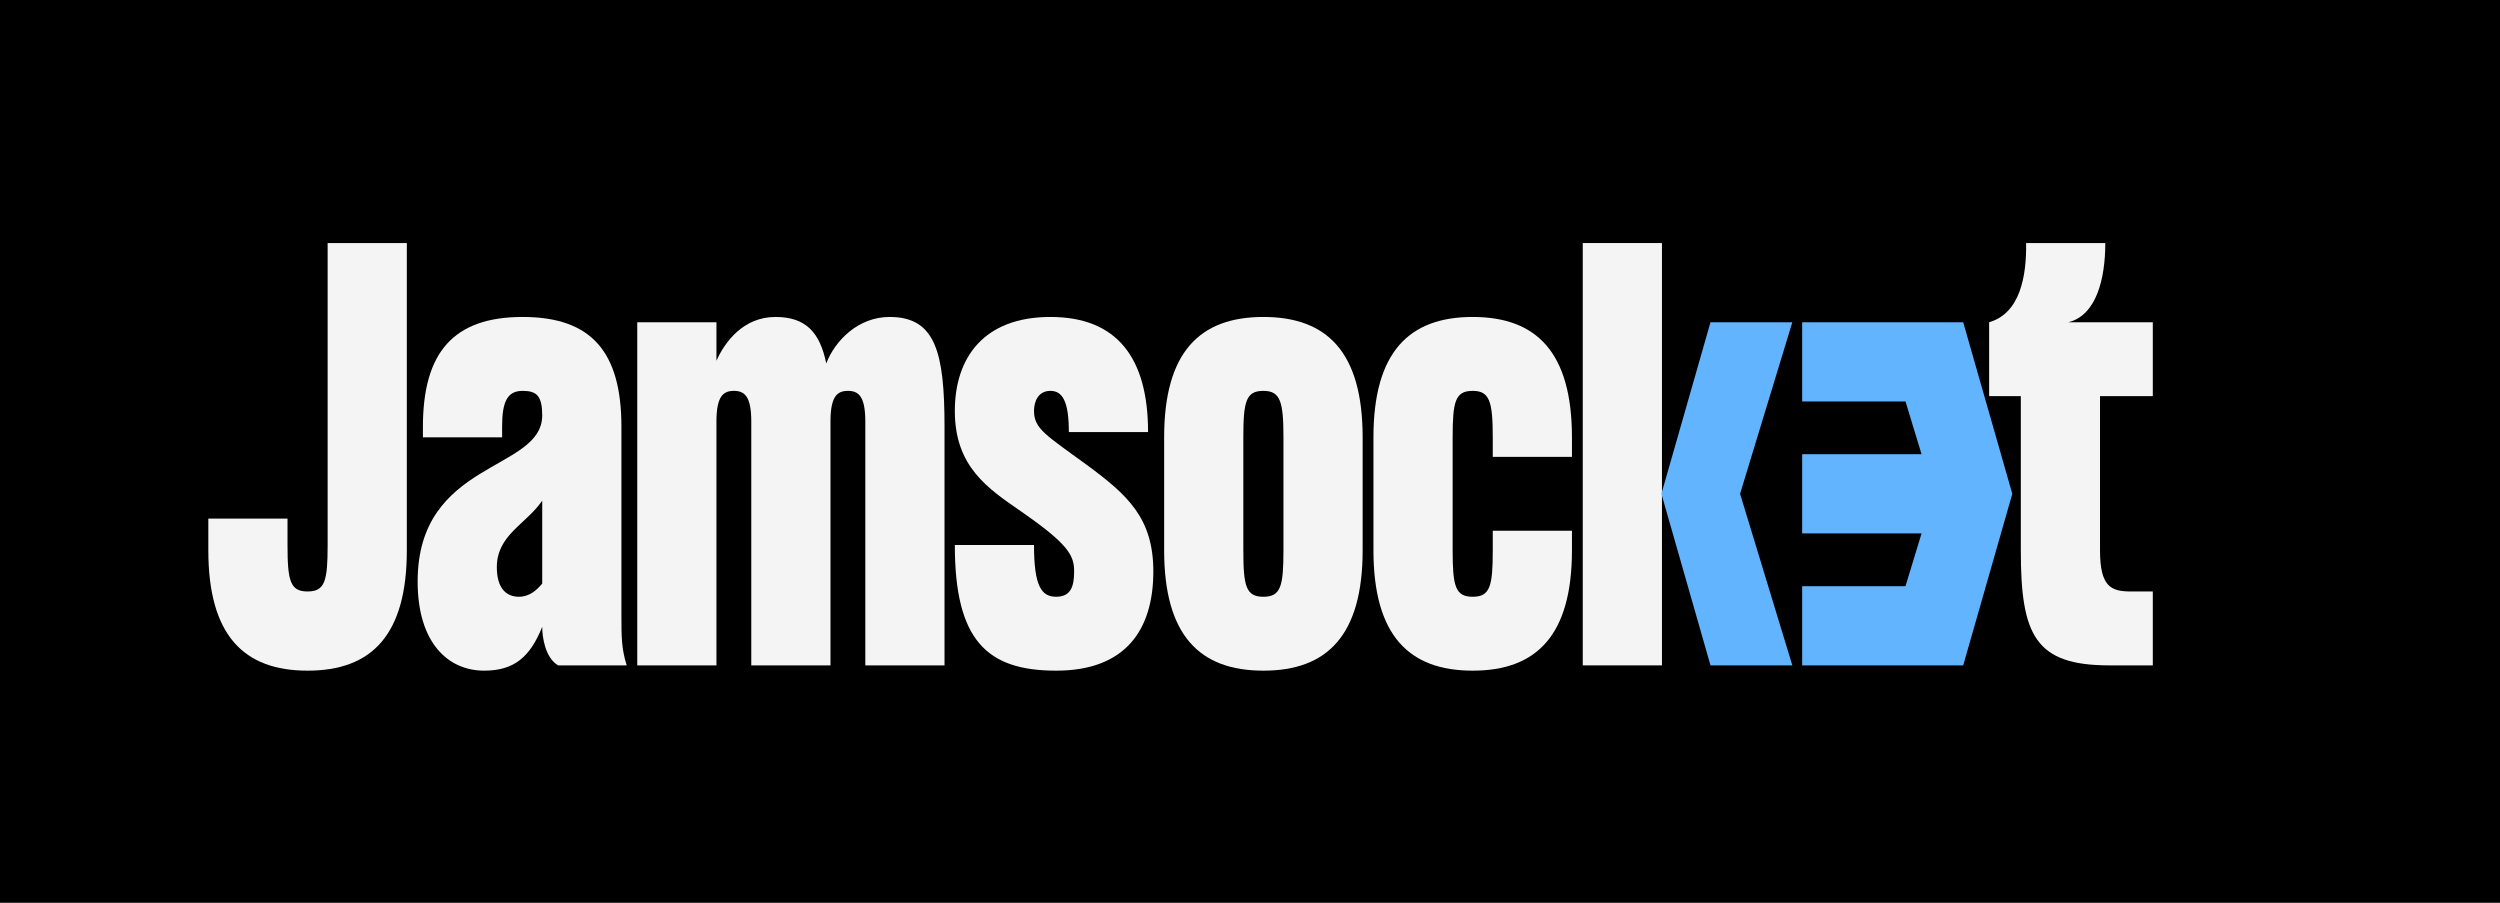
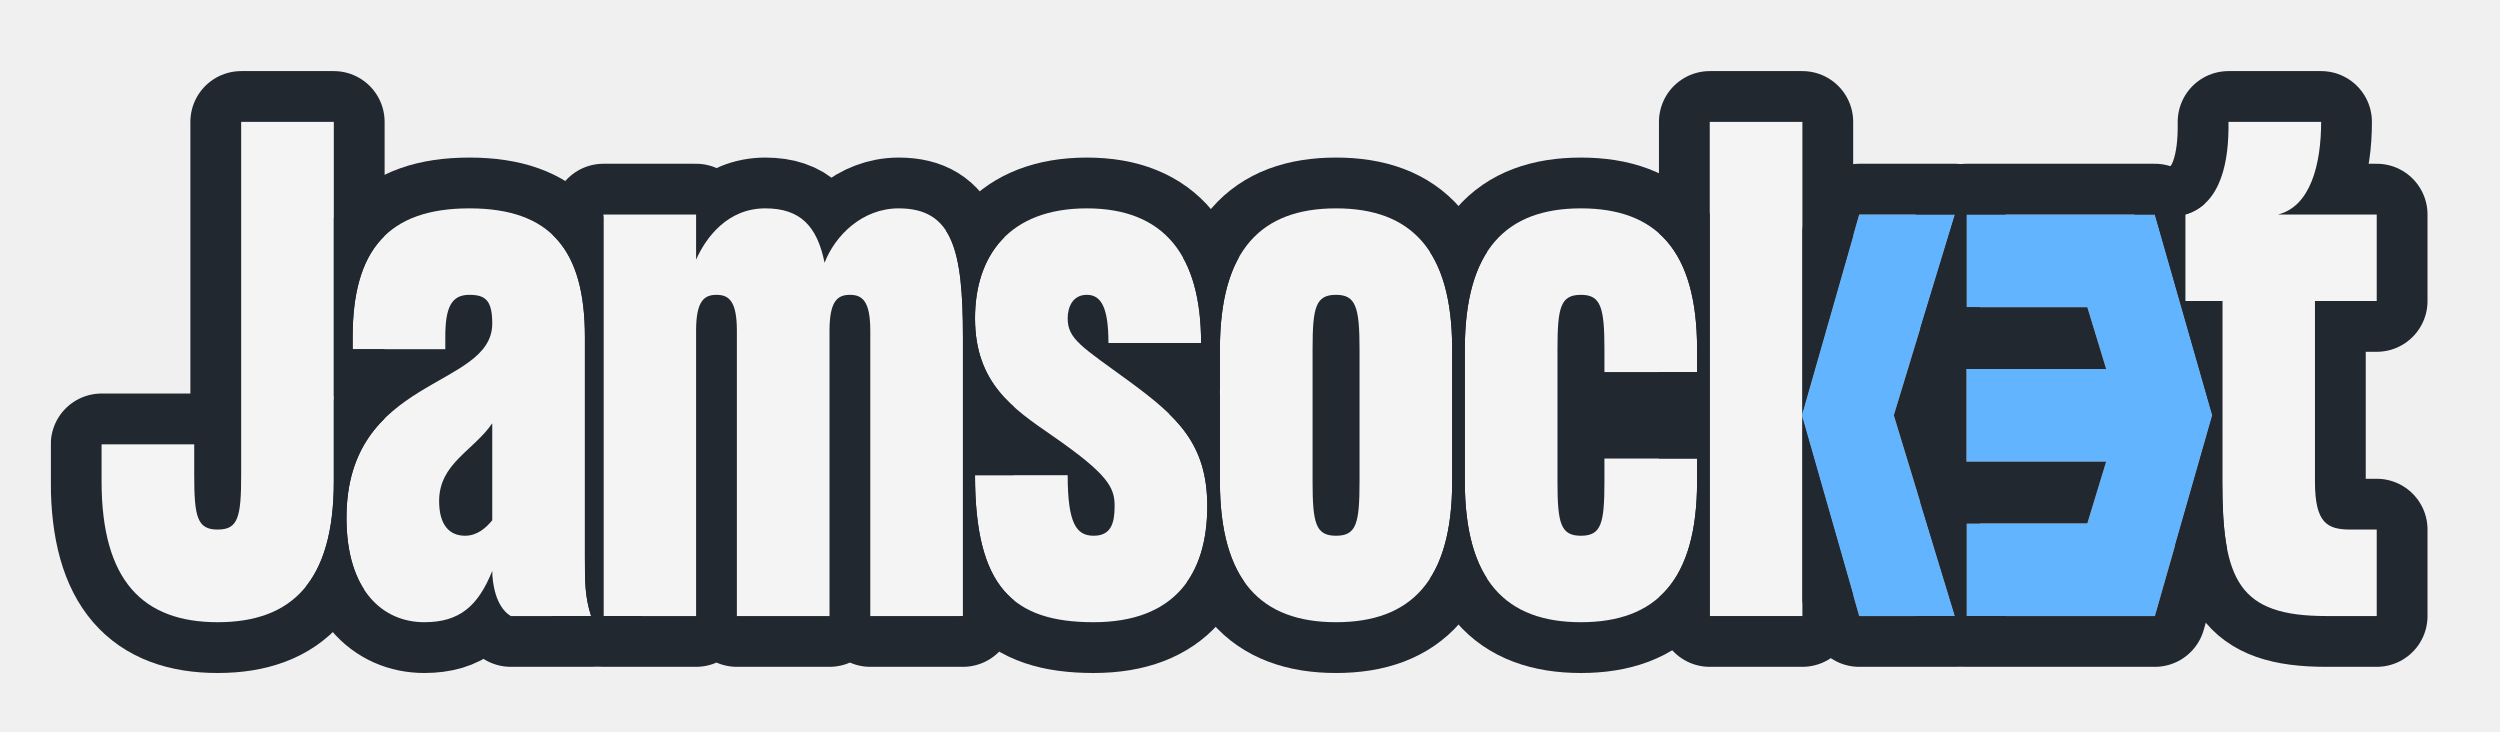
- <svg xmlns="http://www.w3.org/2000/svg" width="576" height="208" viewBox="0 0 144 52" fill="none">
-   <rect width="144" height="52" fill="black" />
-   <path d="M23.433 14H18.872V31.393C18.872 33.461 18.72 34.069 17.717 34.069C16.713 34.069 16.561 33.461 16.561 31.393V29.873H12V31.697C12 36.593 14.037 38.63 17.717 38.63C21.396 38.63 23.433 36.593 23.433 31.697V14Z" fill="#F5F4F4" />
-   <path d="M35.794 35.407V24.582C35.794 20.294 34.091 18.257 30.107 18.257C26.124 18.257 24.36 20.294 24.36 24.582V25.19H28.921V24.582C28.921 23.122 29.226 22.514 30.107 22.514C30.928 22.514 31.232 22.818 31.232 23.943C31.202 27.166 24.056 26.498 24.056 33.491C24.056 37.079 25.85 38.63 27.887 38.63C29.621 38.63 30.533 37.84 31.232 36.106C31.232 36.654 31.384 37.87 32.145 38.326H36.098C35.794 37.353 35.794 36.684 35.794 35.407ZM31.232 33.613C30.928 33.978 30.503 34.373 29.894 34.373C29.134 34.373 28.617 33.856 28.617 32.67C28.617 30.815 30.29 30.207 31.232 28.839V33.613Z" fill="#F5F4F4" />
-   <path d="M51.241 18.257C49.447 18.257 48.109 19.595 47.592 20.933C47.227 19.139 46.406 18.257 44.673 18.257C42.818 18.257 41.754 19.686 41.267 20.781V18.561H36.706V38.326H41.267V24.278C41.267 22.818 41.663 22.514 42.271 22.514C42.879 22.514 43.274 22.818 43.274 24.278V38.326H47.836V24.582V24.278C47.836 22.818 48.231 22.514 48.839 22.514C49.447 22.514 49.842 22.818 49.842 24.278V38.326H54.404V24.582C54.404 20.294 53.887 18.257 51.241 18.257Z" fill="#F5F4F4" />
-   <path d="M62.631 26.802C60.259 25.068 59.559 24.703 59.559 23.67C59.559 23.122 59.803 22.514 60.502 22.514C61.202 22.514 61.566 23.122 61.566 24.886H66.128C66.128 20.599 64.334 18.257 60.502 18.257C56.671 18.257 54.998 20.599 54.998 23.67C54.998 26.893 56.914 28.14 58.799 29.447C61.566 31.363 61.87 32.001 61.87 32.914C61.87 33.765 61.688 34.373 60.837 34.373C59.985 34.373 59.559 33.765 59.559 31.393H54.998C54.998 36.897 56.853 38.63 60.837 38.63C64.82 38.63 66.432 36.289 66.432 32.914C66.432 29.842 64.942 28.505 62.631 26.802Z" fill="#F5F4F4" />
-   <path d="M67.055 31.697C67.055 36.593 69.092 38.63 72.771 38.63C76.451 38.63 78.488 36.593 78.488 31.697V25.19C78.488 20.294 76.451 18.257 72.771 18.257C69.092 18.257 67.055 20.294 67.055 25.19V31.697ZM71.616 31.697V25.19C71.616 23.122 71.768 22.514 72.771 22.514C73.744 22.514 73.927 23.122 73.927 25.19V31.697C73.927 33.765 73.775 34.373 72.771 34.373C71.768 34.373 71.616 33.765 71.616 31.697Z" fill="#F5F4F4" />
-   <path d="M85.983 26.315H90.544V25.19C90.544 20.294 88.507 18.257 84.827 18.257C81.148 18.257 79.111 20.294 79.111 25.19V31.697C79.111 36.593 81.148 38.63 84.827 38.63C88.507 38.63 90.544 36.593 90.544 31.697V30.572H85.983V31.697C85.983 33.765 85.831 34.373 84.827 34.373C83.824 34.373 83.672 33.765 83.672 31.697V25.19C83.672 23.122 83.824 22.514 84.827 22.514C85.8 22.514 85.983 23.122 85.983 25.19V26.315Z" fill="#F5F4F4" />
-   <path d="M91.167 14V38.326H95.728V14H91.167Z" fill="#F5F4F4" />
-   <path d="M124.001 22.818V18.561H119.136C120.748 18.166 121.265 16.068 121.265 14H116.704C116.734 15.885 116.369 18.044 114.575 18.561V22.818H116.399V31.697C116.399 36.593 117.22 38.326 121.508 38.326H124.001V34.069H122.724C121.569 34.069 120.961 33.765 120.961 31.697V22.818H124.001Z" fill="#F5F4F4" />
-   <path fill-rule="evenodd" clip-rule="evenodd" d="M98.525 18.561H103.238L100.228 28.444L103.238 38.326H98.525L95.697 28.444L98.525 18.561ZM113.08 18.561H112.928H108.366H103.805V23.123H109.756L110.682 26.163H103.805V30.725H110.682L109.756 33.765H103.805V38.327H112.928V38.326H113.08L115.908 28.444L113.08 18.561Z" fill="#62B4FF" />
+ <svg xmlns="http://www.w3.org/2000/svg" width="588" height="172" viewBox="0 0 588 172" fill="none">
+   <mask id="path-1-outside-1_9_15" maskUnits="userSpaceOnUse" x="11.889" y="16.667" width="560" height="142" fill="black">
+     <rect fill="white" x="11.889" y="16.667" width="560" height="142" />
+     <path d="M78.515 28.667H56.722V111.767C56.722 121.647 55.996 124.552 51.202 124.552C46.407 124.552 45.681 121.647 45.681 111.767V104.503H23.889V113.22C23.889 136.611 33.623 146.344 51.202 146.344C68.781 146.344 78.515 136.611 78.515 113.22V28.667Z" />
+     <path d="M137.569 130.945V79.225C137.569 58.74 129.433 49.006 110.402 49.006C91.37 49.006 82.943 58.74 82.943 79.225V82.13H104.736V79.225C104.736 72.251 106.188 69.345 110.402 69.345C114.324 69.345 115.777 70.798 115.777 76.174C115.632 91.573 81.491 88.377 81.491 121.792C81.491 138.935 90.062 146.344 99.796 146.344C108.077 146.344 112.435 142.567 115.777 134.286C115.777 136.901 116.503 142.712 120.135 144.892H139.022C137.569 140.243 137.569 137.046 137.569 130.945ZM115.777 122.373C114.324 124.116 112.29 126.005 109.385 126.005C105.753 126.005 103.283 123.535 103.283 117.869C103.283 109.007 111.273 106.101 115.777 99.564V122.373Z" />
+     <path d="M211.374 49.006C202.803 49.006 196.41 55.398 193.94 61.791C192.197 53.219 188.275 49.006 179.993 49.006C171.131 49.006 166.046 55.834 163.722 61.064V50.459H141.93V144.892H163.722V77.772C163.722 70.798 165.611 69.345 168.516 69.345C171.422 69.345 173.311 70.798 173.311 77.772V144.892H195.103V77.772C195.103 70.798 196.991 69.345 199.897 69.345C202.803 69.345 204.691 70.798 204.691 77.772V144.892H226.483V79.225C226.483 58.74 224.014 49.006 211.374 49.006Z" />
+     <path d="M265.791 89.83C254.459 81.549 251.118 79.806 251.118 74.866C251.118 72.251 252.28 69.345 255.621 69.345C258.963 69.345 260.706 72.251 260.706 80.677H282.498C282.498 60.193 273.927 49.006 255.621 49.006C237.316 49.006 229.326 60.193 229.326 74.866C229.326 90.266 238.478 96.222 247.486 102.469C260.706 111.622 262.159 114.673 262.159 119.032C262.159 123.099 261.287 126.005 257.219 126.005C253.152 126.005 251.118 123.099 251.118 111.767H229.326C229.326 138.063 238.188 146.344 257.219 146.344C276.251 146.344 283.951 135.158 283.951 119.032C283.951 104.358 276.832 97.966 265.791 89.83Z" />
+     <path d="M286.927 113.22C286.927 136.611 296.661 146.344 314.24 146.344C331.819 146.344 341.553 136.611 341.553 113.22V82.13C341.553 58.74 331.819 49.006 314.24 49.006C296.661 49.006 286.927 58.74 286.927 82.13V113.22ZM308.719 113.22V82.13C308.719 72.251 309.446 69.345 314.24 69.345C318.889 69.345 319.761 72.251 319.761 82.13V113.22C319.761 123.099 319.034 126.005 314.24 126.005C309.446 126.005 308.719 123.099 308.719 113.22Z" />
+     <path d="M377.362 87.505H399.155V82.13C399.155 58.74 389.421 49.006 371.842 49.006C354.263 49.006 344.529 58.74 344.529 82.13V113.22C344.529 136.611 354.263 146.344 371.842 146.344C389.421 146.344 399.155 136.611 399.155 113.22V107.845H377.362V113.22C377.362 123.099 376.636 126.005 371.842 126.005C367.047 126.005 366.321 123.099 366.321 113.22V82.13C366.321 72.251 367.047 69.345 371.842 69.345C376.491 69.345 377.362 72.251 377.362 82.13V87.505Z" />
+     <path d="M402.131 28.667V144.892H423.923V28.667H402.131Z" />
+     <path d="M559.007 70.798V50.459H535.762C543.462 48.57 545.931 38.546 545.931 28.667H524.139C524.284 37.674 522.541 47.989 513.969 50.459V70.798H522.686V113.22C522.686 136.611 526.609 144.892 547.094 144.892H559.007V124.552H552.905C547.384 124.552 544.478 123.099 544.478 113.22V70.798H559.007Z" />
+     <path d="M437.286 50.46H459.804L445.422 97.676L459.804 144.893H437.286L423.775 97.676L437.286 50.46Z" />
+     <path d="M506.825 50.46H462.514V72.252H490.944L495.37 86.781H462.514V108.573H495.37L490.944 123.102H462.514V144.894H506.098L506.825 144.893L520.336 97.676L506.825 50.46Z" />
+   </mask>
+   <path d="M78.515 28.667H56.722V111.767C56.722 121.647 55.996 124.552 51.202 124.552C46.407 124.552 45.681 121.647 45.681 111.767V104.503H23.889V113.22C23.889 136.611 33.623 146.344 51.202 146.344C68.781 146.344 78.515 136.611 78.515 113.22V28.667Z" fill="#F5F4F4" />
+   <path d="M137.569 130.945V79.225C137.569 58.74 129.433 49.006 110.402 49.006C91.37 49.006 82.943 58.74 82.943 79.225V82.13H104.736V79.225C104.736 72.251 106.188 69.345 110.402 69.345C114.324 69.345 115.777 70.798 115.777 76.174C115.632 91.573 81.491 88.377 81.491 121.792C81.491 138.935 90.062 146.344 99.796 146.344C108.077 146.344 112.435 142.567 115.777 134.286C115.777 136.901 116.503 142.712 120.135 144.892H139.022C137.569 140.243 137.569 137.046 137.569 130.945ZM115.777 122.373C114.324 124.116 112.29 126.005 109.385 126.005C105.753 126.005 103.283 123.535 103.283 117.869C103.283 109.007 111.273 106.101 115.777 99.564V122.373Z" fill="#F5F4F4" />
+   <path d="M211.374 49.006C202.803 49.006 196.41 55.398 193.94 61.791C192.197 53.219 188.275 49.006 179.993 49.006C171.131 49.006 166.046 55.834 163.722 61.064V50.459H141.93V144.892H163.722V77.772C163.722 70.798 165.611 69.345 168.516 69.345C171.422 69.345 173.311 70.798 173.311 77.772V144.892H195.103V77.772C195.103 70.798 196.991 69.345 199.897 69.345C202.803 69.345 204.691 70.798 204.691 77.772V144.892H226.483V79.225C226.483 58.74 224.014 49.006 211.374 49.006Z" fill="#F5F4F4" />
+   <path d="M265.791 89.83C254.459 81.549 251.118 79.806 251.118 74.866C251.118 72.251 252.28 69.345 255.621 69.345C258.963 69.345 260.706 72.251 260.706 80.677H282.498C282.498 60.193 273.927 49.006 255.621 49.006C237.316 49.006 229.326 60.193 229.326 74.866C229.326 90.266 238.478 96.222 247.486 102.469C260.706 111.622 262.159 114.673 262.159 119.032C262.159 123.099 261.287 126.005 257.219 126.005C253.152 126.005 251.118 123.099 251.118 111.767H229.326C229.326 138.063 238.188 146.344 257.219 146.344C276.251 146.344 283.951 135.158 283.951 119.032C283.951 104.358 276.832 97.966 265.791 89.83Z" fill="#F5F4F4" />
+   <path d="M286.927 113.22C286.927 136.611 296.661 146.344 314.24 146.344C331.819 146.344 341.553 136.611 341.553 113.22V82.13C341.553 58.74 331.819 49.006 314.24 49.006C296.661 49.006 286.927 58.74 286.927 82.13V113.22ZM308.719 113.22V82.13C308.719 72.251 309.446 69.345 314.24 69.345C318.889 69.345 319.761 72.251 319.761 82.13V113.22C319.761 123.099 319.034 126.005 314.24 126.005C309.446 126.005 308.719 123.099 308.719 113.22Z" fill="#F5F4F4" />
+   <path d="M377.362 87.505H399.155V82.13C399.155 58.74 389.421 49.006 371.842 49.006C354.263 49.006 344.529 58.74 344.529 82.13V113.22C344.529 136.611 354.263 146.344 371.842 146.344C389.421 146.344 399.155 136.611 399.155 113.22V107.845H377.362V113.22C377.362 123.099 376.636 126.005 371.842 126.005C367.047 126.005 366.321 123.099 366.321 113.22V82.13C366.321 72.251 367.047 69.345 371.842 69.345C376.491 69.345 377.362 72.251 377.362 82.13V87.505Z" fill="#F5F4F4" />
+   <path d="M402.131 28.667V144.892H423.923V28.667H402.131Z" fill="#F5F4F4" />
+   <path d="M559.007 70.798V50.459H535.762C543.462 48.57 545.931 38.546 545.931 28.667H524.139C524.284 37.674 522.541 47.989 513.969 50.459V70.798H522.686V113.22C522.686 136.611 526.609 144.892 547.094 144.892H559.007V124.552H552.905C547.384 124.552 544.478 123.099 544.478 113.22V70.798H559.007Z" fill="#F5F4F4" />
+   <path d="M437.286 50.46H459.804L445.422 97.676L459.804 144.893H437.286L423.775 97.676L437.286 50.46Z" fill="#62B4FF" />
+   <path d="M506.825 50.46H462.514V72.252H490.944L495.37 86.781H462.514V108.573H495.37L490.944 123.102H462.514V144.894H506.098L506.825 144.893L520.336 97.676L506.825 50.46Z" fill="#62B4FF" />
+   <path d="M78.515 28.667H56.722V111.767C56.722 121.647 55.996 124.552 51.202 124.552C46.407 124.552 45.681 121.647 45.681 111.767V104.503H23.889V113.22C23.889 136.611 33.623 146.344 51.202 146.344C68.781 146.344 78.515 136.611 78.515 113.22V28.667Z" stroke="#212830" stroke-width="23.889" stroke-miterlimit="1.662" stroke-linejoin="round" mask="url(#path-1-outside-1_9_15)" />
+   <path d="M137.569 130.945V79.225C137.569 58.74 129.433 49.006 110.402 49.006C91.37 49.006 82.943 58.74 82.943 79.225V82.13H104.736V79.225C104.736 72.251 106.188 69.345 110.402 69.345C114.324 69.345 115.777 70.798 115.777 76.174C115.632 91.573 81.491 88.377 81.491 121.792C81.491 138.935 90.062 146.344 99.796 146.344C108.077 146.344 112.435 142.567 115.777 134.286C115.777 136.901 116.503 142.712 120.135 144.892H139.022C137.569 140.243 137.569 137.046 137.569 130.945ZM115.777 122.373C114.324 124.116 112.29 126.005 109.385 126.005C105.753 126.005 103.283 123.535 103.283 117.869C103.283 109.007 111.273 106.101 115.777 99.564V122.373Z" stroke="#212830" stroke-width="23.889" stroke-miterlimit="1.662" stroke-linejoin="round" mask="url(#path-1-outside-1_9_15)" />
+   <path d="M211.374 49.006C202.803 49.006 196.41 55.398 193.94 61.791C192.197 53.219 188.275 49.006 179.993 49.006C171.131 49.006 166.046 55.834 163.722 61.064V50.459H141.93V144.892H163.722V77.772C163.722 70.798 165.611 69.345 168.516 69.345C171.422 69.345 173.311 70.798 173.311 77.772V144.892H195.103V77.772C195.103 70.798 196.991 69.345 199.897 69.345C202.803 69.345 204.691 70.798 204.691 77.772V144.892H226.483V79.225C226.483 58.74 224.014 49.006 211.374 49.006Z" stroke="#212830" stroke-width="23.889" stroke-miterlimit="1.662" stroke-linejoin="round" mask="url(#path-1-outside-1_9_15)" />
+   <path d="M265.791 89.83C254.459 81.549 251.118 79.806 251.118 74.866C251.118 72.251 252.28 69.345 255.621 69.345C258.963 69.345 260.706 72.251 260.706 80.677H282.498C282.498 60.193 273.927 49.006 255.621 49.006C237.316 49.006 229.326 60.193 229.326 74.866C229.326 90.266 238.478 96.222 247.486 102.469C260.706 111.622 262.159 114.673 262.159 119.032C262.159 123.099 261.287 126.005 257.219 126.005C253.152 126.005 251.118 123.099 251.118 111.767H229.326C229.326 138.063 238.188 146.344 257.219 146.344C276.251 146.344 283.951 135.158 283.951 119.032C283.951 104.358 276.832 97.966 265.791 89.83Z" stroke="#212830" stroke-width="23.889" stroke-miterlimit="1.662" stroke-linejoin="round" mask="url(#path-1-outside-1_9_15)" />
+   <path d="M286.927 113.22C286.927 136.611 296.661 146.344 314.24 146.344C331.819 146.344 341.553 136.611 341.553 113.22V82.13C341.553 58.74 331.819 49.006 314.24 49.006C296.661 49.006 286.927 58.74 286.927 82.13V113.22ZM308.719 113.22V82.13C308.719 72.251 309.446 69.345 314.24 69.345C318.889 69.345 319.761 72.251 319.761 82.13V113.22C319.761 123.099 319.034 126.005 314.24 126.005C309.446 126.005 308.719 123.099 308.719 113.22Z" stroke="#212830" stroke-width="23.889" stroke-miterlimit="1.662" stroke-linejoin="round" mask="url(#path-1-outside-1_9_15)" />
+   <path d="M377.362 87.505H399.155V82.13C399.155 58.74 389.421 49.006 371.842 49.006C354.263 49.006 344.529 58.74 344.529 82.13V113.22C344.529 136.611 354.263 146.344 371.842 146.344C389.421 146.344 399.155 136.611 399.155 113.22V107.845H377.362V113.22C377.362 123.099 376.636 126.005 371.842 126.005C367.047 126.005 366.321 123.099 366.321 113.22V82.13C366.321 72.251 367.047 69.345 371.842 69.345C376.491 69.345 377.362 72.251 377.362 82.13V87.505Z" stroke="#212830" stroke-width="23.889" stroke-miterlimit="1.662" stroke-linejoin="round" mask="url(#path-1-outside-1_9_15)" />
+   <path d="M402.131 28.667V144.892H423.923V28.667H402.131Z" stroke="#212830" stroke-width="23.889" stroke-miterlimit="1.662" stroke-linejoin="round" mask="url(#path-1-outside-1_9_15)" />
+   <path d="M559.007 70.798V50.459H535.762C543.462 48.57 545.931 38.546 545.931 28.667H524.139C524.284 37.674 522.541 47.989 513.969 50.459V70.798H522.686V113.22C522.686 136.611 526.609 144.892 547.094 144.892H559.007V124.552H552.905C547.384 124.552 544.478 123.099 544.478 113.22V70.798H559.007Z" stroke="#212830" stroke-width="23.889" stroke-miterlimit="1.662" stroke-linejoin="round" mask="url(#path-1-outside-1_9_15)" />
+   <path d="M437.286 50.46H459.804L445.422 97.676L459.804 144.893H437.286L423.775 97.676L437.286 50.46Z" stroke="#212830" stroke-width="23.889" stroke-miterlimit="1.662" stroke-linejoin="round" mask="url(#path-1-outside-1_9_15)" />
+   <path d="M506.825 50.46H462.514V72.252H490.944L495.37 86.781H462.514V108.573H495.37L490.944 123.102H462.514V144.894H506.098L506.825 144.893L520.336 97.676L506.825 50.46Z" stroke="#212830" stroke-width="23.889" stroke-miterlimit="1.662" stroke-linejoin="round" mask="url(#path-1-outside-1_9_15)" />
</svg>
